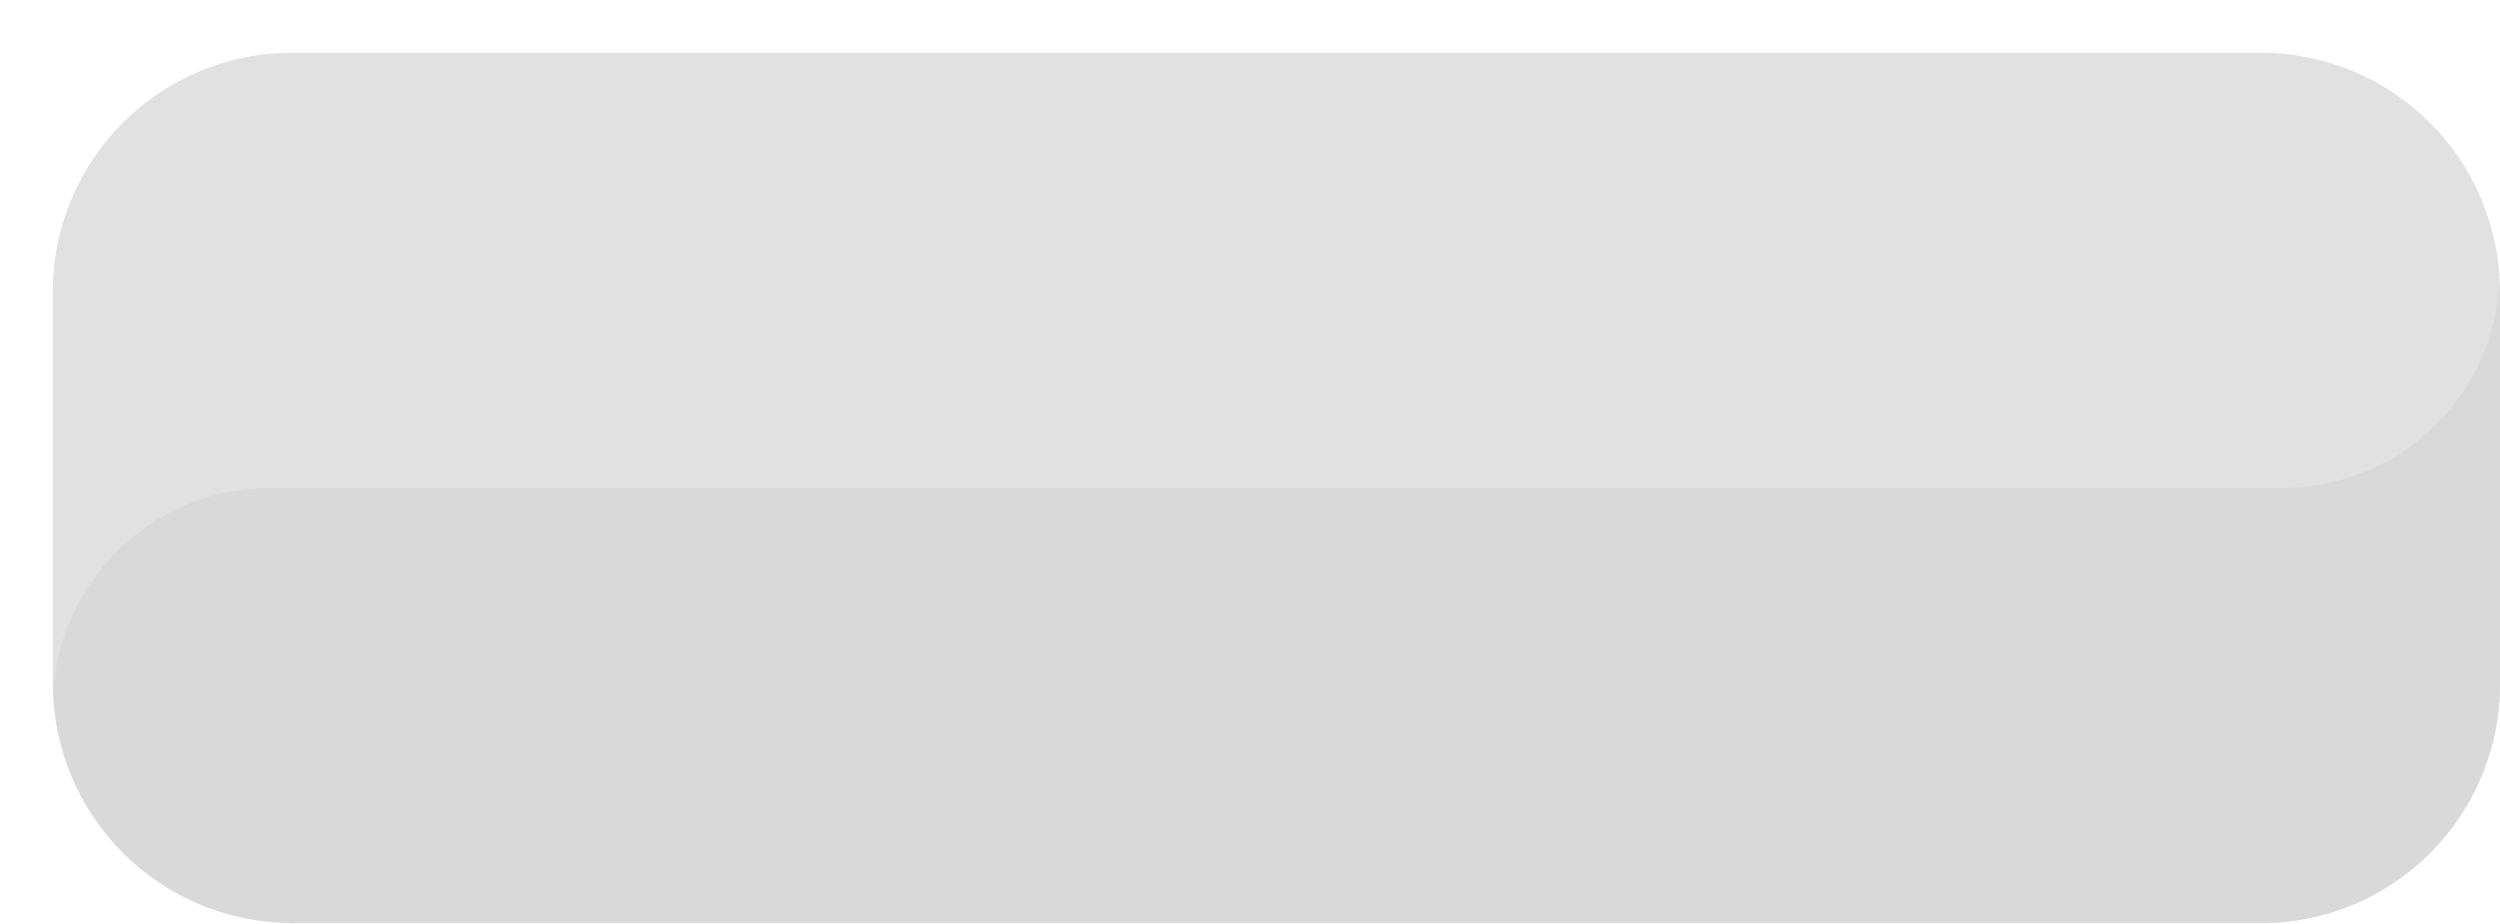
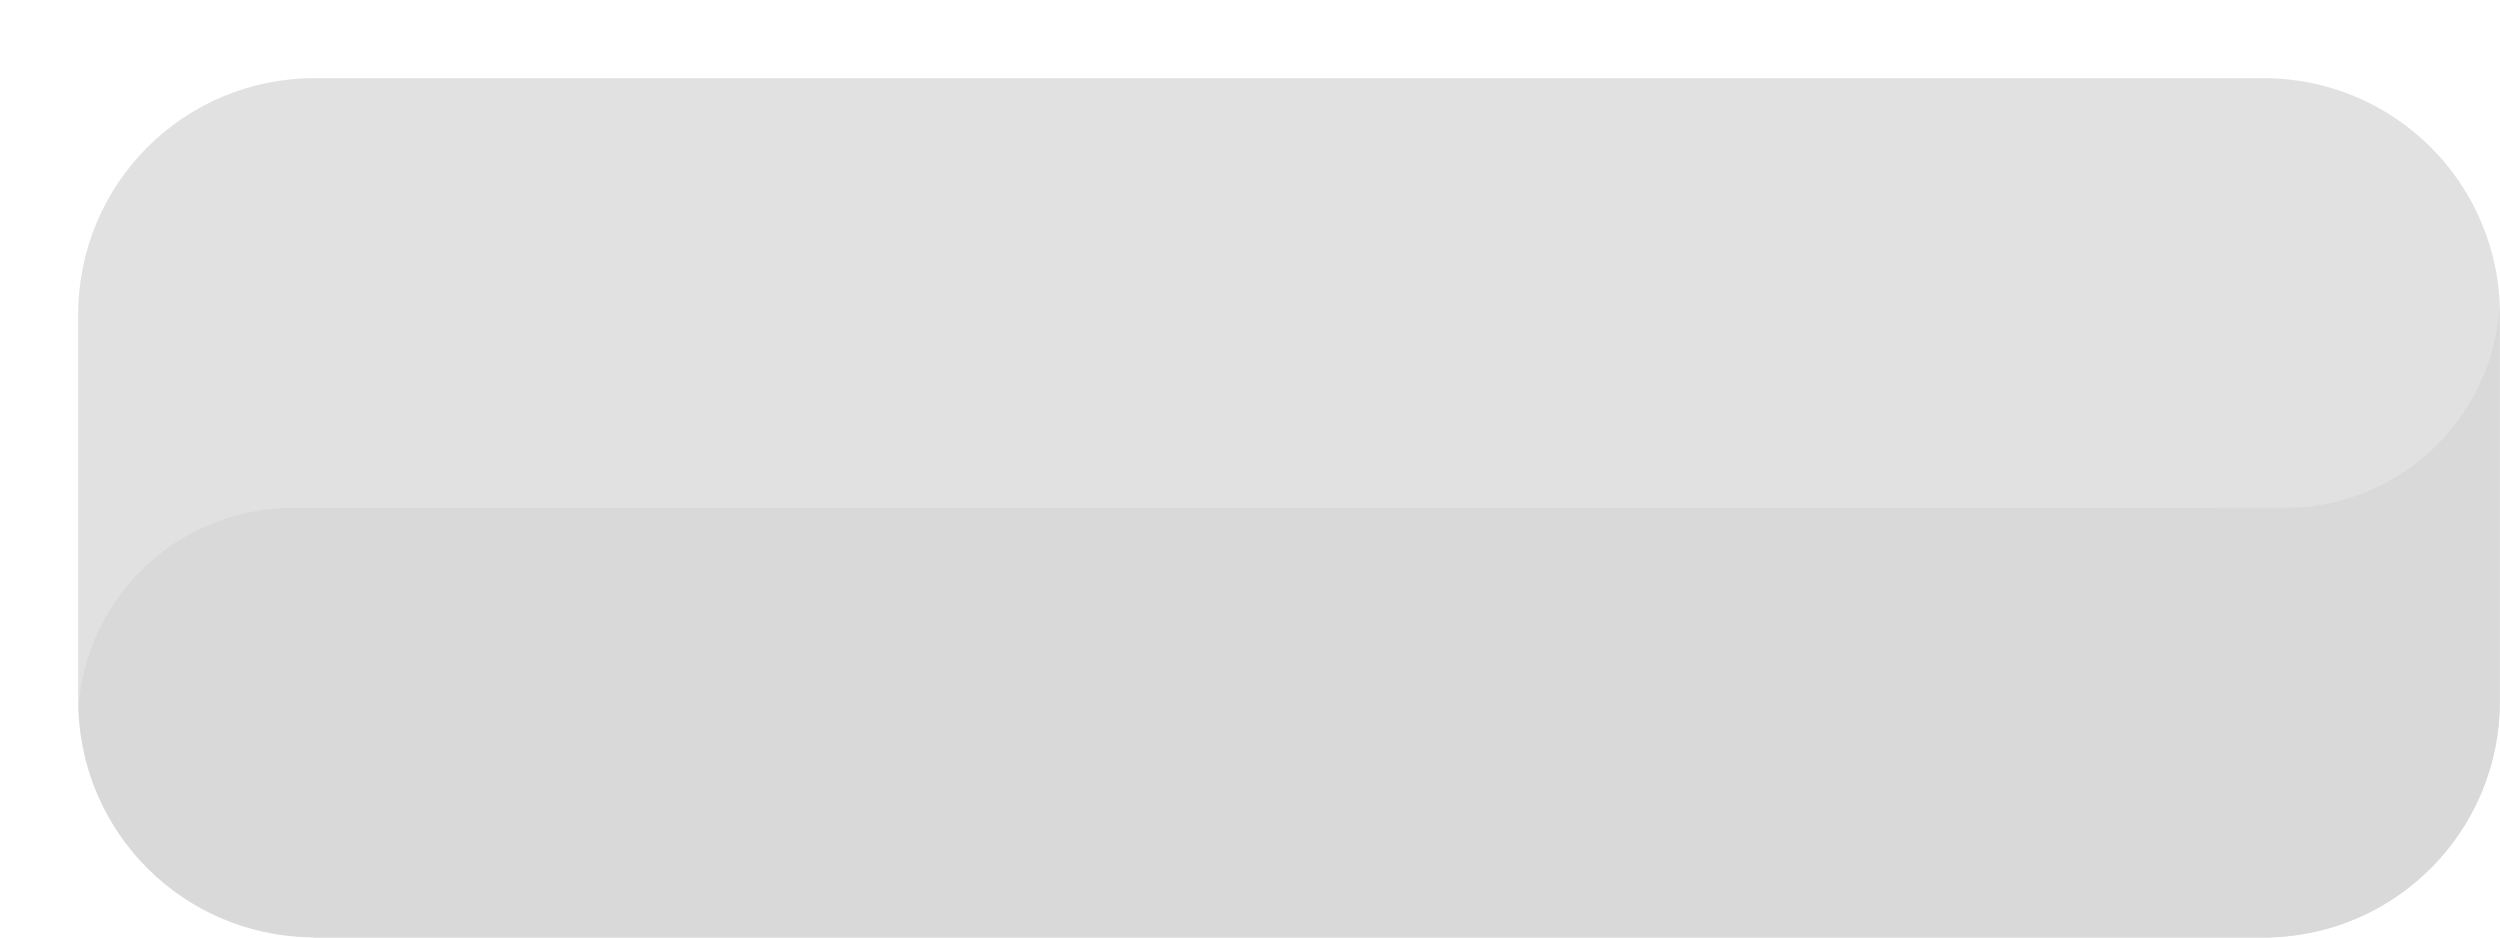
- <svg xmlns="http://www.w3.org/2000/svg" width="34.396mm" height="12.7mm" viewBox="0 0 34.396 12.7" version="1.1" id="svg2067">
+ <svg xmlns="http://www.w3.org/2000/svg" width="128" height="48" viewBox="0 0 33.867 12.7" version="1.1" id="svg2067">
  <defs id="defs2061" />
  <g id="layer1" transform="translate(-62.80834,-47.21556)">
-     <path style="opacity:1;fill:#e1e1e1;fill-opacity:1;stroke:none;stroke-width:2.773;stroke-linecap:round;stroke-linejoin:round;stroke-miterlimit:4;stroke-dasharray:none;stroke-opacity:1;paint-order:markers fill stroke" d="m 66.833,47.941 h 27.072 c 0.914,0 1.739,0.368 2.335,0.964 0.596,0.596 0.964,1.421 0.964,2.335 v 5.376 c 0,1.828 -1.471,3.299 -3.299,3.299 H 66.833 c -1.828,0 -3.299,-1.471 -3.299,-3.299 v -5.376 c 0,-1.828 1.471,-3.299 3.299,-3.299 z" id="rect2612" />
-     <path style="opacity:1;fill:#d9d9d9;fill-opacity:1;stroke:none;stroke-width:2.773;stroke-linecap:round;stroke-linejoin:round;stroke-miterlimit:4;stroke-dasharray:none;stroke-opacity:1;paint-order:markers fill stroke" d="m 97.194,51.138 c -9.16e-4,0.032 -0.003,0.064 -0.005,0.096 -0.01,0.099 -0.025,0.198 -0.044,0.296 -0.02,0.098 -0.044,0.195 -0.074,0.29 -0.03,0.095 -0.064,0.189 -0.103,0.281 -0.039,0.092 -0.082,0.182 -0.13,0.269 -0.048,0.088 -0.1,0.173 -0.156,0.255 -0.056,0.082 -0.117,0.162 -0.181,0.238 -0.064,0.076 -0.132,0.149 -0.204,0.219 -0.072,0.07 -0.147,0.136 -0.225,0.198 -0.078,0.062 -0.159,0.12 -0.243,0.174 -0.084,0.054 -0.171,0.104 -0.26,0.149 -0.089,0.045 -0.18,0.086 -0.273,0.122 -0.093,0.036 -0.188,0.068 -0.284,0.095 -0.096,0.027 -0.194,0.048 -0.292,0.065 -0.098,0.017 -0.197,0.029 -0.297,0.036 -0.071,0.005 -0.141,0.007 -0.212,0.007 l -27.683,5.17e-4 c -0.071,1.7e-5 -0.141,0.003 -0.212,0.008 -0.1,0.007 -0.199,0.019 -0.297,0.036 -0.098,0.017 -0.196,0.038 -0.292,0.065 -0.096,0.027 -0.191,0.058 -0.284,0.095 -0.093,0.036 -0.184,0.077 -0.273,0.122 -0.089,0.045 -0.175,0.095 -0.259,0.149 -0.084,0.054 -0.165,0.112 -0.243,0.174 -0.078,0.062 -0.153,0.128 -0.225,0.198 -0.072,0.069 -0.14,0.142 -0.204,0.219 -0.064,0.076 -0.125,0.156 -0.181,0.238 -0.056,0.082 -0.108,0.167 -0.156,0.255 -0.048,0.088 -0.091,0.178 -0.13,0.27 -0.039,0.092 -0.073,0.186 -0.103,0.281 -0.03,0.095 -0.054,0.192 -0.074,0.29 -0.02,0.098 -0.035,0.196 -0.045,0.296 -0.002,0.032 -0.004,0.064 -0.005,0.097 0.027,0.875 0.391,1.66 0.966,2.233 0.575,0.573 1.362,0.932 2.239,0.954 0.029,7.31e-4 0.055,0.009 0.084,0.009 h 27.072 c 0.114,0 0.228,-0.006 0.342,-0.018 3.43e-4,-3.5e-5 6.93e-4,3.5e-5 0.001,0 1.666,-0.17 2.956,-1.569 2.956,-3.281 v -5.376 c 0,-0.003 -5.08e-4,-0.006 -5.16e-4,-0.01 -0.001,-0.031 -0.008,-0.061 -0.009,-0.092 z" id="path2663" />
+     <path style="opacity:1;fill:#e1e1e1;fill-opacity:1;stroke:none;stroke-width:2.696;stroke-linecap:round;stroke-linejoin:round;stroke-miterlimit:4;stroke-dasharray:none;stroke-opacity:1;paint-order:markers fill stroke" d="m 67.074,48.274 h 26.394 c 0.888,0 1.69,0.358 2.27,0.937 0.58,0.58 0.937,1.382 0.937,2.27 v 5.227 c 0,1.777 -1.43,3.207 -3.207,3.207 H 67.074 c -1.777,0 -3.207,-1.43 -3.207,-3.207 v -5.227 c 0,-1.777 1.43,-3.207 3.207,-3.207 z" id="rect2612" />
+     <path style="opacity:1;fill:#d9d9d9;fill-opacity:1;stroke:none;stroke-width:2.696;stroke-linecap:round;stroke-linejoin:round;stroke-miterlimit:4;stroke-dasharray:none;stroke-opacity:1;paint-order:markers fill stroke" d="m 96.665,51.382 c -8.9e-4,0.031 -0.003,0.062 -0.005,0.093 -0.01,0.097 -0.024,0.193 -0.043,0.288 -0.019,0.095 -0.043,0.189 -0.072,0.282 -0.029,0.093 -0.062,0.184 -0.1,0.273 -0.038,0.089 -0.08,0.177 -0.127,0.262 -0.047,0.085 -0.097,0.168 -0.152,0.248 -0.055,0.08 -0.114,0.157 -0.176,0.232 -0.062,0.074 -0.128,0.145 -0.198,0.213 -0.07,0.068 -0.143,0.132 -0.219,0.192 -0.076,0.06 -0.155,0.117 -0.237,0.169 -0.082,0.052 -0.166,0.101 -0.253,0.145 -0.086,0.044 -0.175,0.083 -0.265,0.119 -0.09,0.035 -0.183,0.066 -0.276,0.092 -0.093,0.026 -0.188,0.047 -0.284,0.063 -0.096,0.017 -0.192,0.028 -0.288,0.035 -0.069,0.005 -0.137,0.007 -0.206,0.007 l -26.988,5.03e-4 c -0.069,1.7e-5 -0.137,0.003 -0.206,0.007 -0.097,0.007 -0.193,0.019 -0.289,0.035 -0.096,0.016 -0.19,0.037 -0.284,0.063 -0.093,0.026 -0.185,0.057 -0.276,0.092 -0.09,0.035 -0.179,0.075 -0.266,0.119 -0.086,0.044 -0.171,0.092 -0.252,0.145 -0.082,0.052 -0.161,0.109 -0.237,0.169 -0.076,0.06 -0.149,0.125 -0.219,0.192 -0.07,0.068 -0.136,0.138 -0.198,0.213 -0.062,0.074 -0.121,0.151 -0.176,0.232 -0.055,0.08 -0.105,0.163 -0.152,0.248 -0.047,0.085 -0.089,0.173 -0.127,0.262 -0.038,0.089 -0.071,0.181 -0.1,0.273 -0.029,0.093 -0.053,0.187 -0.072,0.282 -0.019,0.095 -0.034,0.191 -0.044,0.287 -0.002,0.031 -0.004,0.063 -0.004,0.094 0.026,0.851 0.38,1.614 0.939,2.171 0.559,0.557 1.325,0.906 2.176,0.928 0.028,7.11e-4 0.054,0.009 0.082,0.009 h 26.394 c 0.111,0 0.222,-0.006 0.332,-0.017 3.35e-4,-3.4e-5 6.74e-4,3.4e-5 9.78e-4,0 1.619,-0.166 2.874,-1.526 2.874,-3.19 v -5.227 c 0,-0.003 -4.94e-4,-0.006 -5.01e-4,-0.01 0,0 -0.008,-0.059 -0.009,-0.09 z" id="path2663" />
  </g>
</svg>
